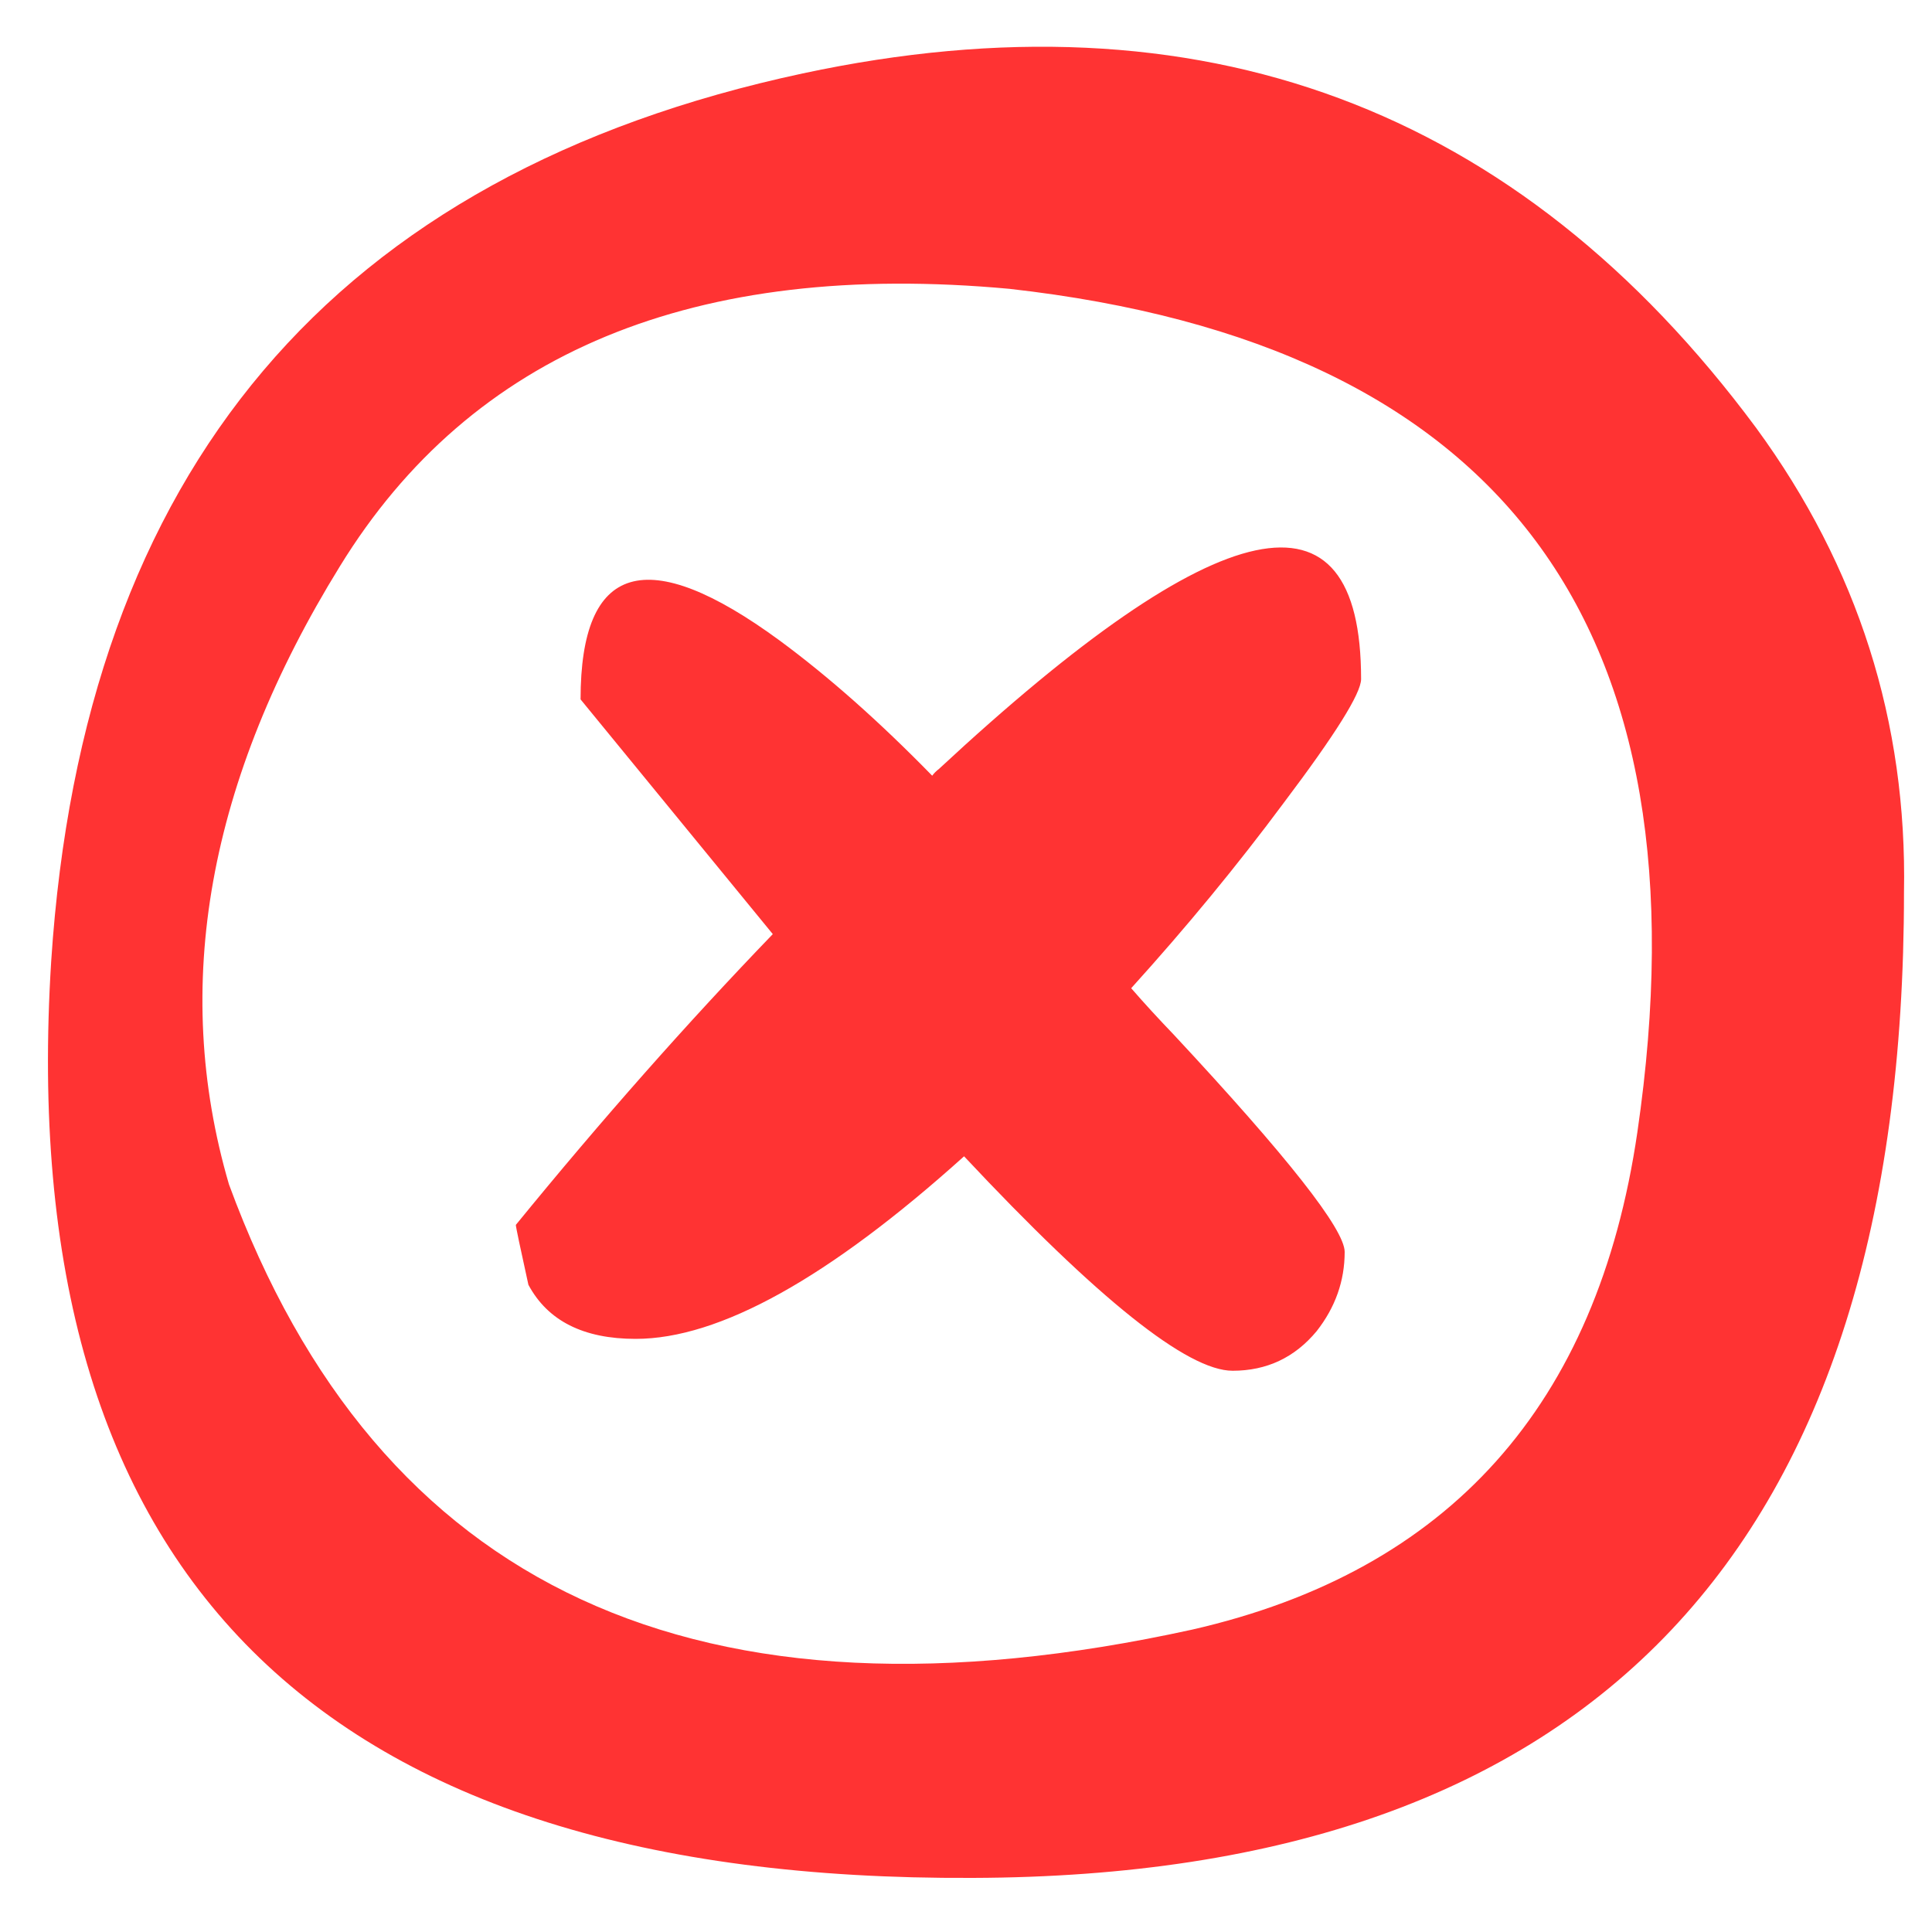
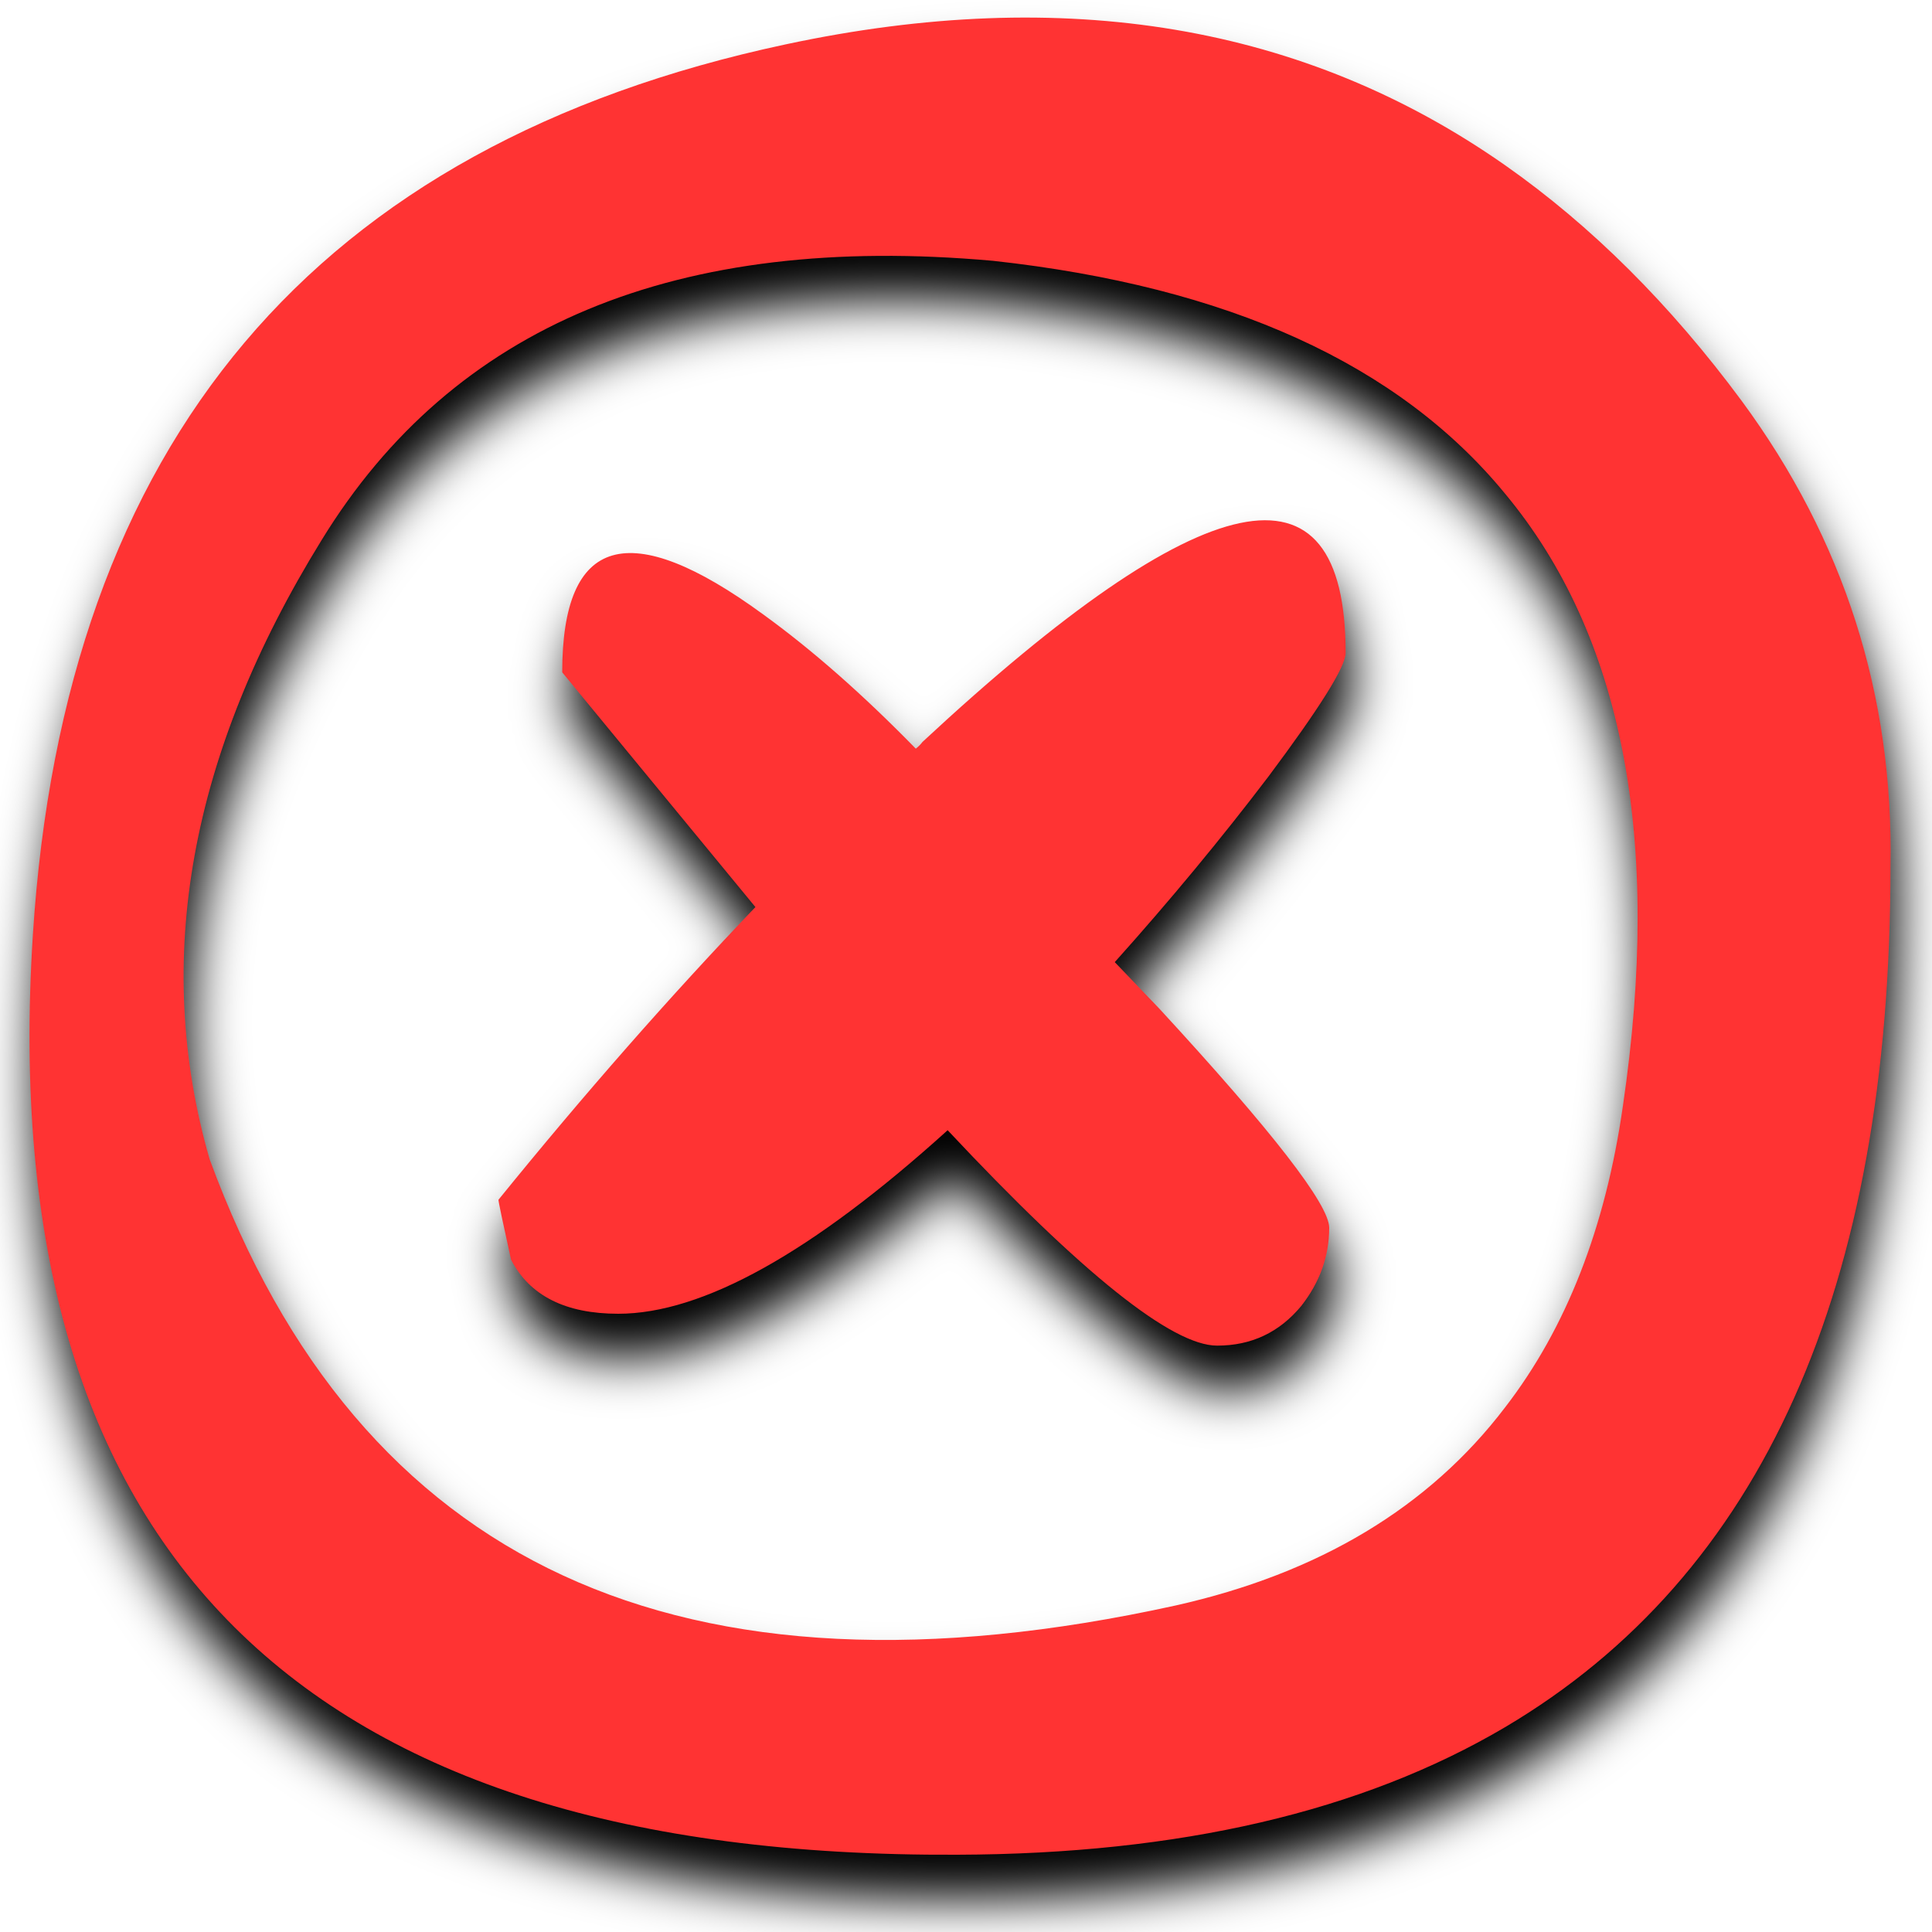
<svg xmlns="http://www.w3.org/2000/svg" xmlns:xlink="http://www.w3.org/1999/xlink" version="1.1" preserveAspectRatio="none" x="0px" y="0px" width="100px" height="100px" viewBox="0 0 100 100">
  <defs>
+     <filter id="Filter_1" x="-20%" y="-20%" width="140%" height="140%" color-interpolation-filters="sRGB">
+       <feGaussianBlur in="SourceGraphic" stdDeviation="1.333,1.333" result="result1" />
+     </filter>
+     <g id="shadow3_0_Layer0_0_FILL">
+       <path fill="#000000" stroke="none" d=" M 106.8 23.9 Q 100.1 14.85 92.05 9.2 73.3 -3.9 47.15 1.65 3.15 11.05 0.2 57.25 -3.45 114.85 57.85 114.6 78.65 114.5 92.05 106.6 116.1 92.4 116.1 52.95 116.35 36.9 106.8 23.9 M 99.4 67.9 Q 97.75 79.3 92.05 86.7 84.95 96 71.5 99.05 25.25 109.2 11.25 71.2 5.9 52.6 18.25 32.55 30.55 12.5 60.1 15.15 82.1 17.6 92.05 29.7 103.05 42.95 99.4 67.9 M 55.7 45.2 Q 55.5 45.4 55.3 45.6 50.35 40.55 45.75 37.2 33.25 28.05 33.25 40.85 L 45.3 55.5 Q 37.25 63.85 29.25 73.7 29.25 73.9 30.05 77.45 31.8 80.85 36.75 80.85 44.6 80.85 57.3 69.4 69.85 82.85 74.1 82.85 77.3 82.85 79.35 80.35 81.1 78.15 81.1 75.45 81.1 73.3 70.45 61.8 68.95 60.25 67.7 58.9 72.9 53.15 77.25 47.35 82.1 40.9 82.1 39.6 82.1 20.65 55.7 45.2 Z" />
+     </g>
    <g id="Layer0_0_FILL">
-       <path fill="#FF3333" stroke="none" d=" M 98.55 46.2 Q 98.8 32.95 90.9 22.15 72.4 -2.8 41.55 3.8 5.15 11.6 2.65 49.75 -0.35 97.45 50.35 97.2 98.55 97.05 98.55 46.2 M 61.7 84.35 Q 23.4 92.75 11.85 61.3 7.35 45.9 17.6 29.3 27.8 12.7 52.25 14.95 90.5 19.25 84.75 58.6 81.65 79.8 61.7 84.35 M 70.45 35.15 Q 70.45 19.5 48.6 39.8 48.4 39.95 48.25 40.15 44.15 35.95 40.35 33.15 30.05 25.6 30.05 36.2 L 40 48.35 Q 33.35 55.25 26.7 63.4 26.7 63.55 27.35 66.5 28.85 69.3 32.9 69.3 39.4 69.3 49.9 59.85 60.3 70.95 63.8 70.95 66.45 70.95 68.15 68.9 69.6 67.05 69.6 64.8 69.6 63.05 60.75 53.55 59.55 52.3 58.55 51.15 62.85 46.4 66.45 41.55 70.45 36.25 70.45 35.15 Z" />
+       <path fill="#FF3333" stroke="none" d=" M 97.85 44.85 Q 98.1 31.55 90.15 20.75 84.6 13.25 77.9 8.55 62.35 -2.35 40.65 2.3 4.15 10.1 1.7 48.4 -1.35 96.25 49.55 96 66.8 95.95 77.9 89.4 97.85 77.6 97.85 44.85 M 51.4 13.5 Q 69.65 15.5 77.9 25.55 87.05 36.55 84 57.25 82.65 66.7 77.9 72.85 72 80.6 60.85 83.1 22.45 91.55 10.85 60 6.4 44.55 16.65 27.95 26.85 11.3 51.4 13.5 M 65.65 40.2 Q 69.65 34.85 69.65 33.8 69.65 18.05 47.75 38.4 47.6 38.6 47.4 38.75 43.3 34.55 39.5 31.8 29.1 24.2 29.1 34.8 L 39.1 46.95 Q 32.45 53.9 25.8 62.1 25.8 62.25 26.45 65.2 27.9 68 32 68 38.55 68 49.05 58.5 59.5 69.65 63 69.65 65.65 69.65 67.35 67.6 68.8 65.75 68.8 63.55 68.8 61.75 60 52.2 58.75 50.9 57.7 49.8 62 45 65.65 40.2 Z" />
    </g>
  </defs>
+   <g filter="url(#Filter_1)" transform="matrix( 1, 0, 0, 1, 0,0) ">
+     <g transform="matrix( 0.8299255, 0, 0, 0.8299255, 1.85,3.2) ">
+       <g transform="matrix( 1, 0, 0, 1, 0,0) ">
+         <use xlink:href="#shadow3_0_Layer0_0_FILL" />
+       </g>
+     </g>
+   </g>
  <g transform="matrix( 1, 0, 0, 1, 0,0) ">
    <use xlink:href="#Layer0_0_FILL" />
  </g>
</svg>
